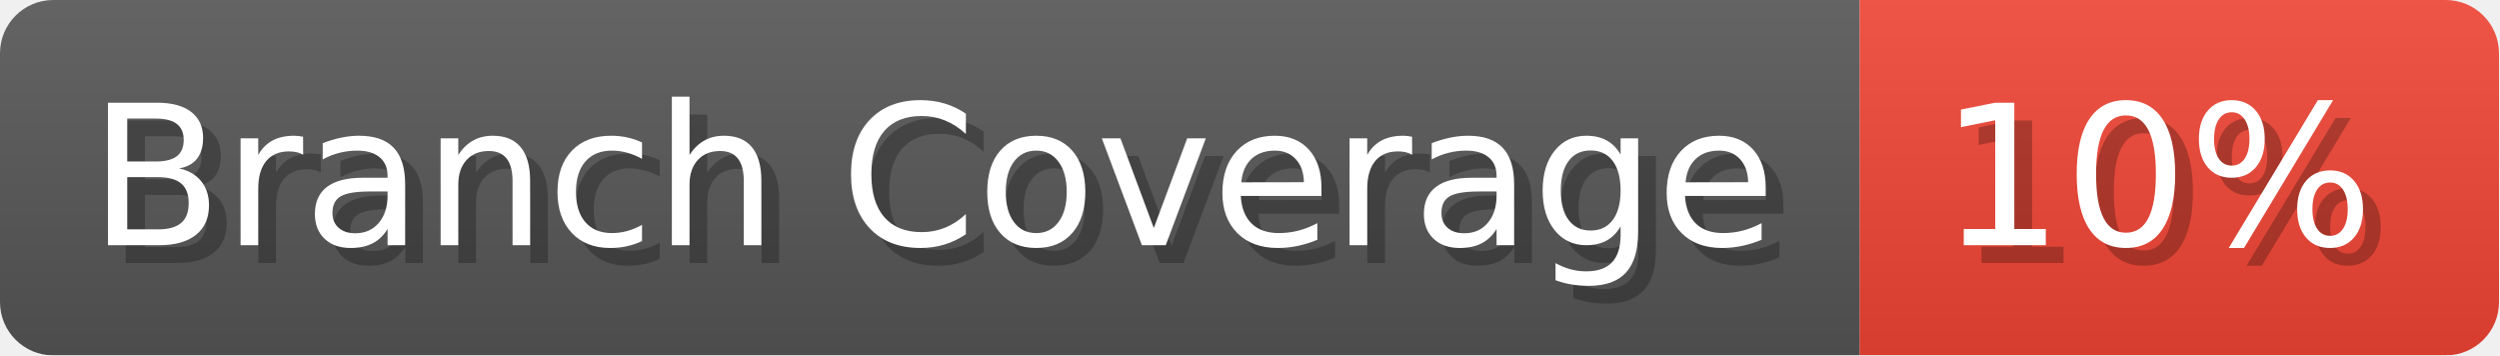
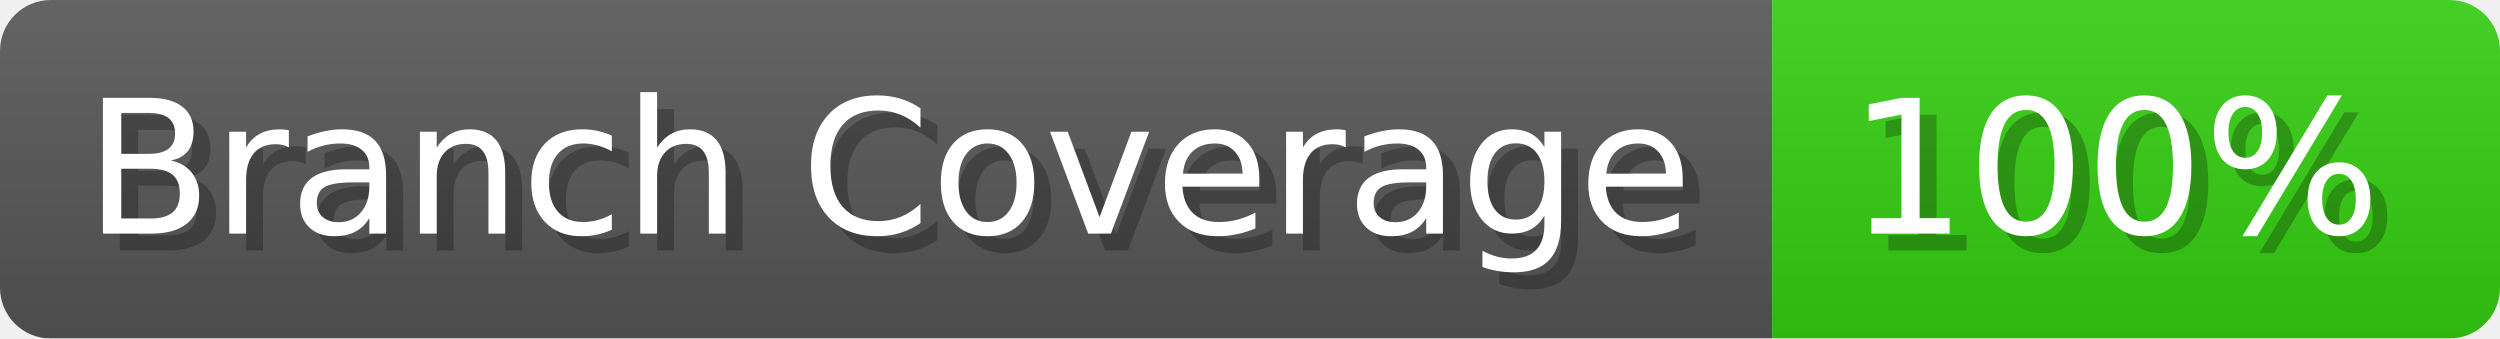
- <svg xmlns="http://www.w3.org/2000/svg" width="140.7" height="20" viewBox="0 0 1407 200" role="img" aria-label="Branch Coverage: 10%">
+ <svg xmlns="http://www.w3.org/2000/svg" width="147.7" height="20" viewBox="0 0 1477 200" role="img" aria-label="Branch Coverage: 100%">
  <linearGradient id="a" x2="0" y2="100%">
    <stop offset="0" stop-opacity=".1" stop-color="#EEE" />
    <stop offset="1" stop-opacity=".1" />
  </linearGradient>
  <mask id="m">
-     <rect width="1407" height="200" rx="30" fill="#FFF" />
+     <rect width="1477" height="200" rx="30" fill="#FFF" />
  </mask>
  <g mask="url(#m)">
    <rect width="1047" height="200" fill="#555" />
-     <rect width="360" height="200" fill="#E43" x="1047" />
-     <rect width="1407" height="200" fill="url(#a)" />
+     <rect width="430" height="200" fill="#3C1" x="1047" />
+     <rect width="1477" height="200" fill="url(#a)" />
  </g>
  <g aria-hidden="true" fill="#fff" text-anchor="start" font-family="Verdana,DejaVu Sans,sans-serif" font-size="110">
    <text x="60" y="148" textLength="947" fill="#000" opacity="0.25">Branch Coverage</text>
    <text x="50" y="138" textLength="947">Branch Coverage</text>
-     <text x="1102" y="148" textLength="260" fill="#000" opacity="0.25">10%</text>
-     <text x="1092" y="138" textLength="260">10%</text>
+     <text x="1102" y="148" textLength="330" fill="#000" opacity="0.25">100%</text>
+     <text x="1092" y="138" textLength="330">100%</text>
  </g>
</svg>
